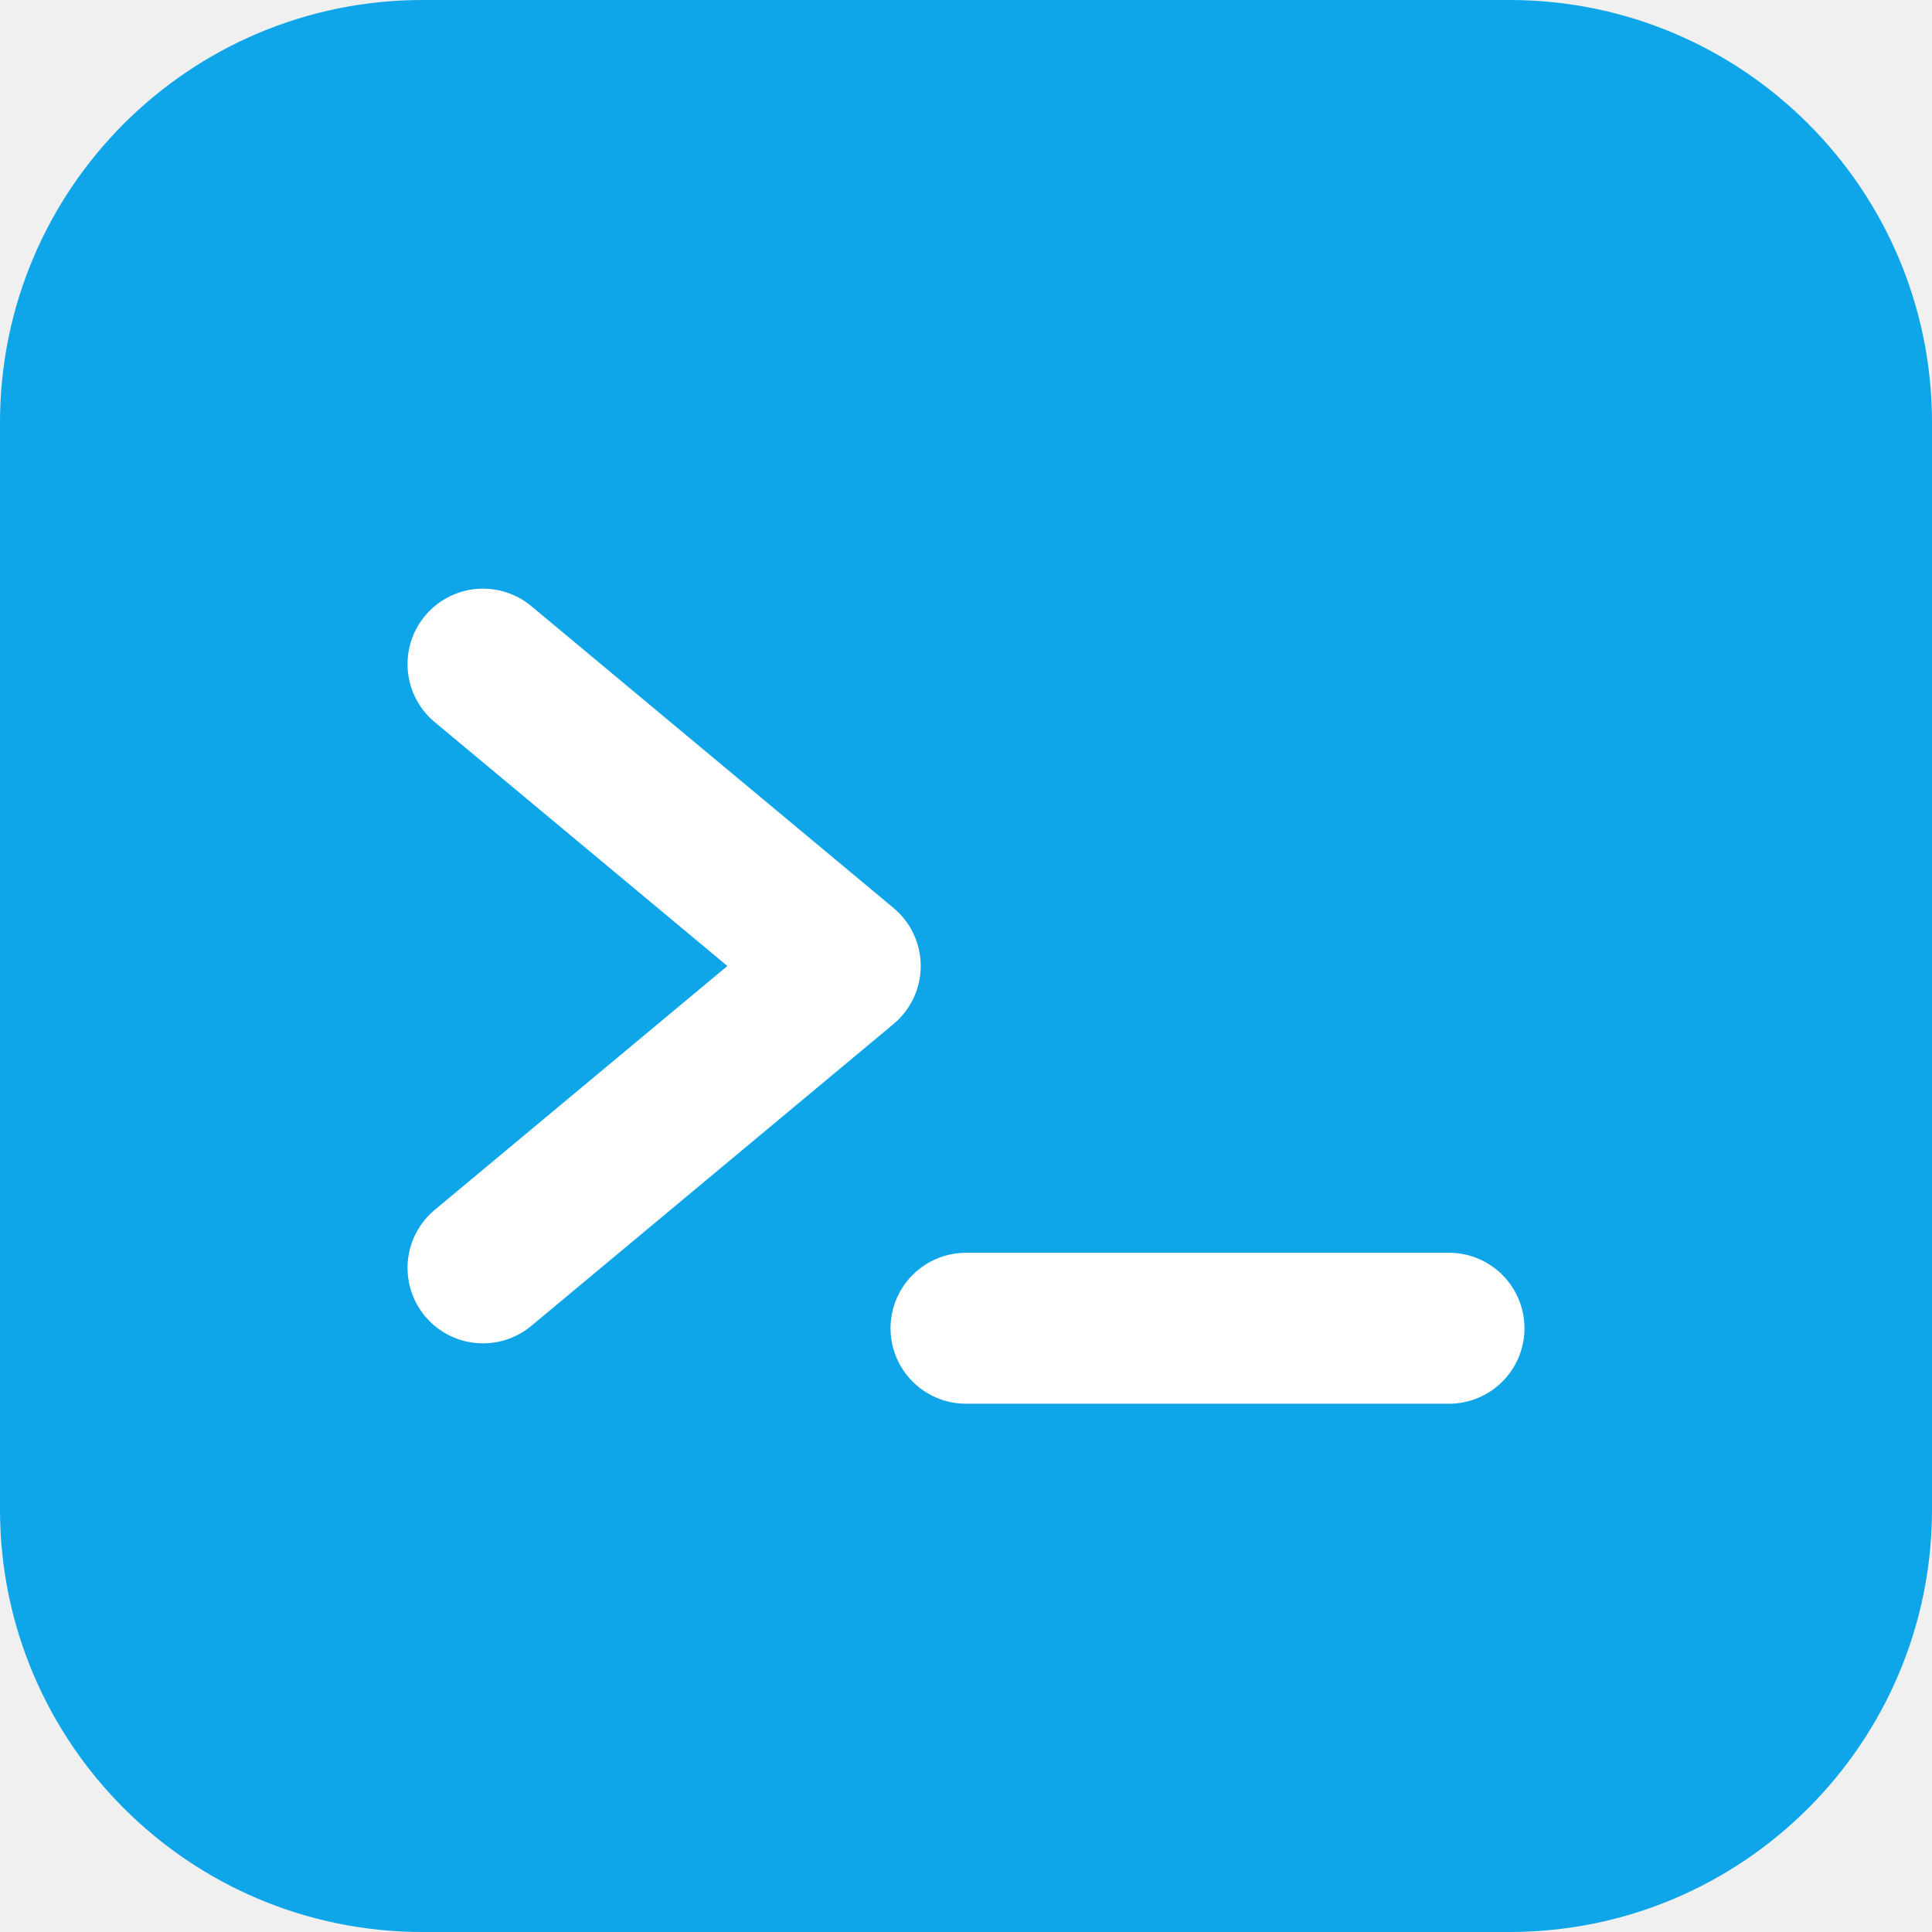
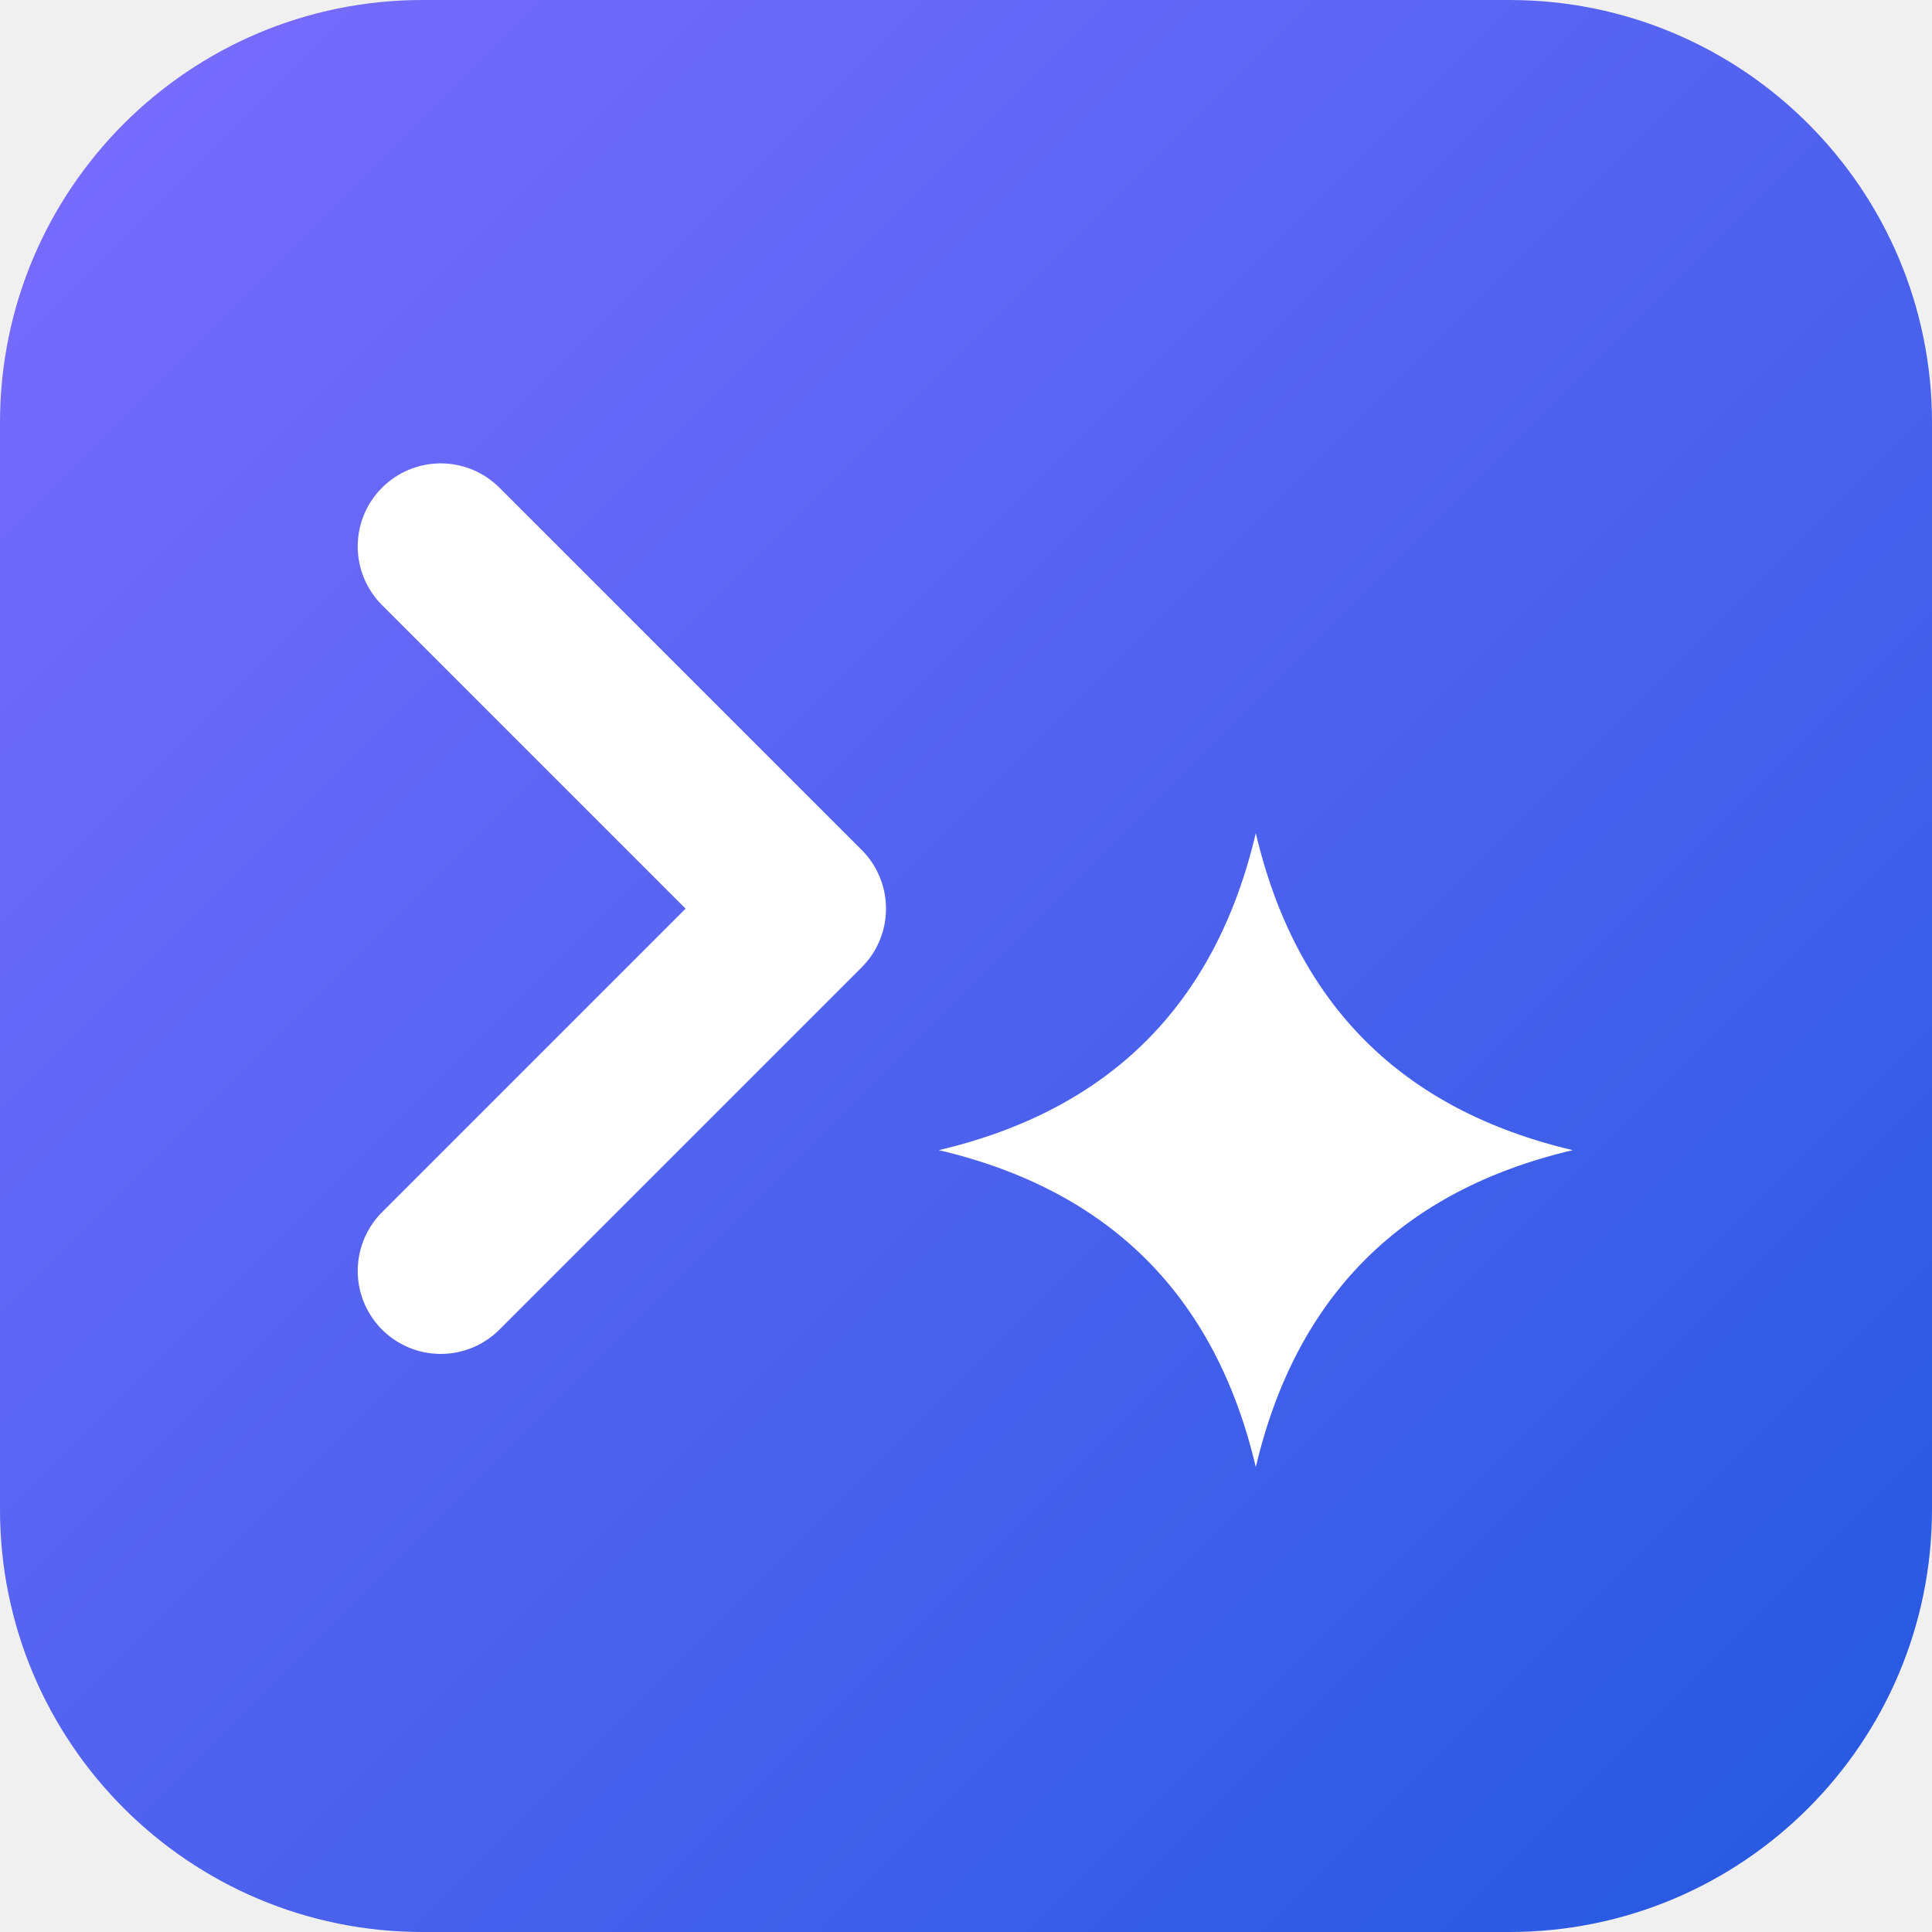
<svg xmlns="http://www.w3.org/2000/svg" viewBox="0 0 64 64">
-   <rect width="64" height="64" rx="14" fill="#0ea5e9" />
-   <path d="M16 22l12 10-12 10" stroke="#fff" stroke-width="5" fill="none" stroke-linecap="round" stroke-linejoin="round" />
-   <path d="M32 44h16" stroke="#fff" stroke-width="5" stroke-linecap="round" />
+   <defs>
+     <linearGradient id="g" x1="0" y1="0" x2="1" y2="1">
+       <stop offset="0" stop-color="#7c6cff" />
+       <stop offset="1" stop-color="#2459e0" />
+     </linearGradient>
+   </defs>
+   <rect width="64" height="64" rx="14" fill="url(#g)" />
+   <path d="M14.6 18.1L26.6 30.1L14.6 42.1" fill="none" stroke="#fff" stroke-width="5.5" stroke-linecap="round" stroke-linejoin="round" />
+   <path d="M41.6 27.6Q43.6 36.1 52.1 38.1Q43.6 40.1 41.6 48.6Q39.6 40.1 31.1 38.1Q39.6 36.1 41.6 27.6Z" fill="#fff" />
</svg>
